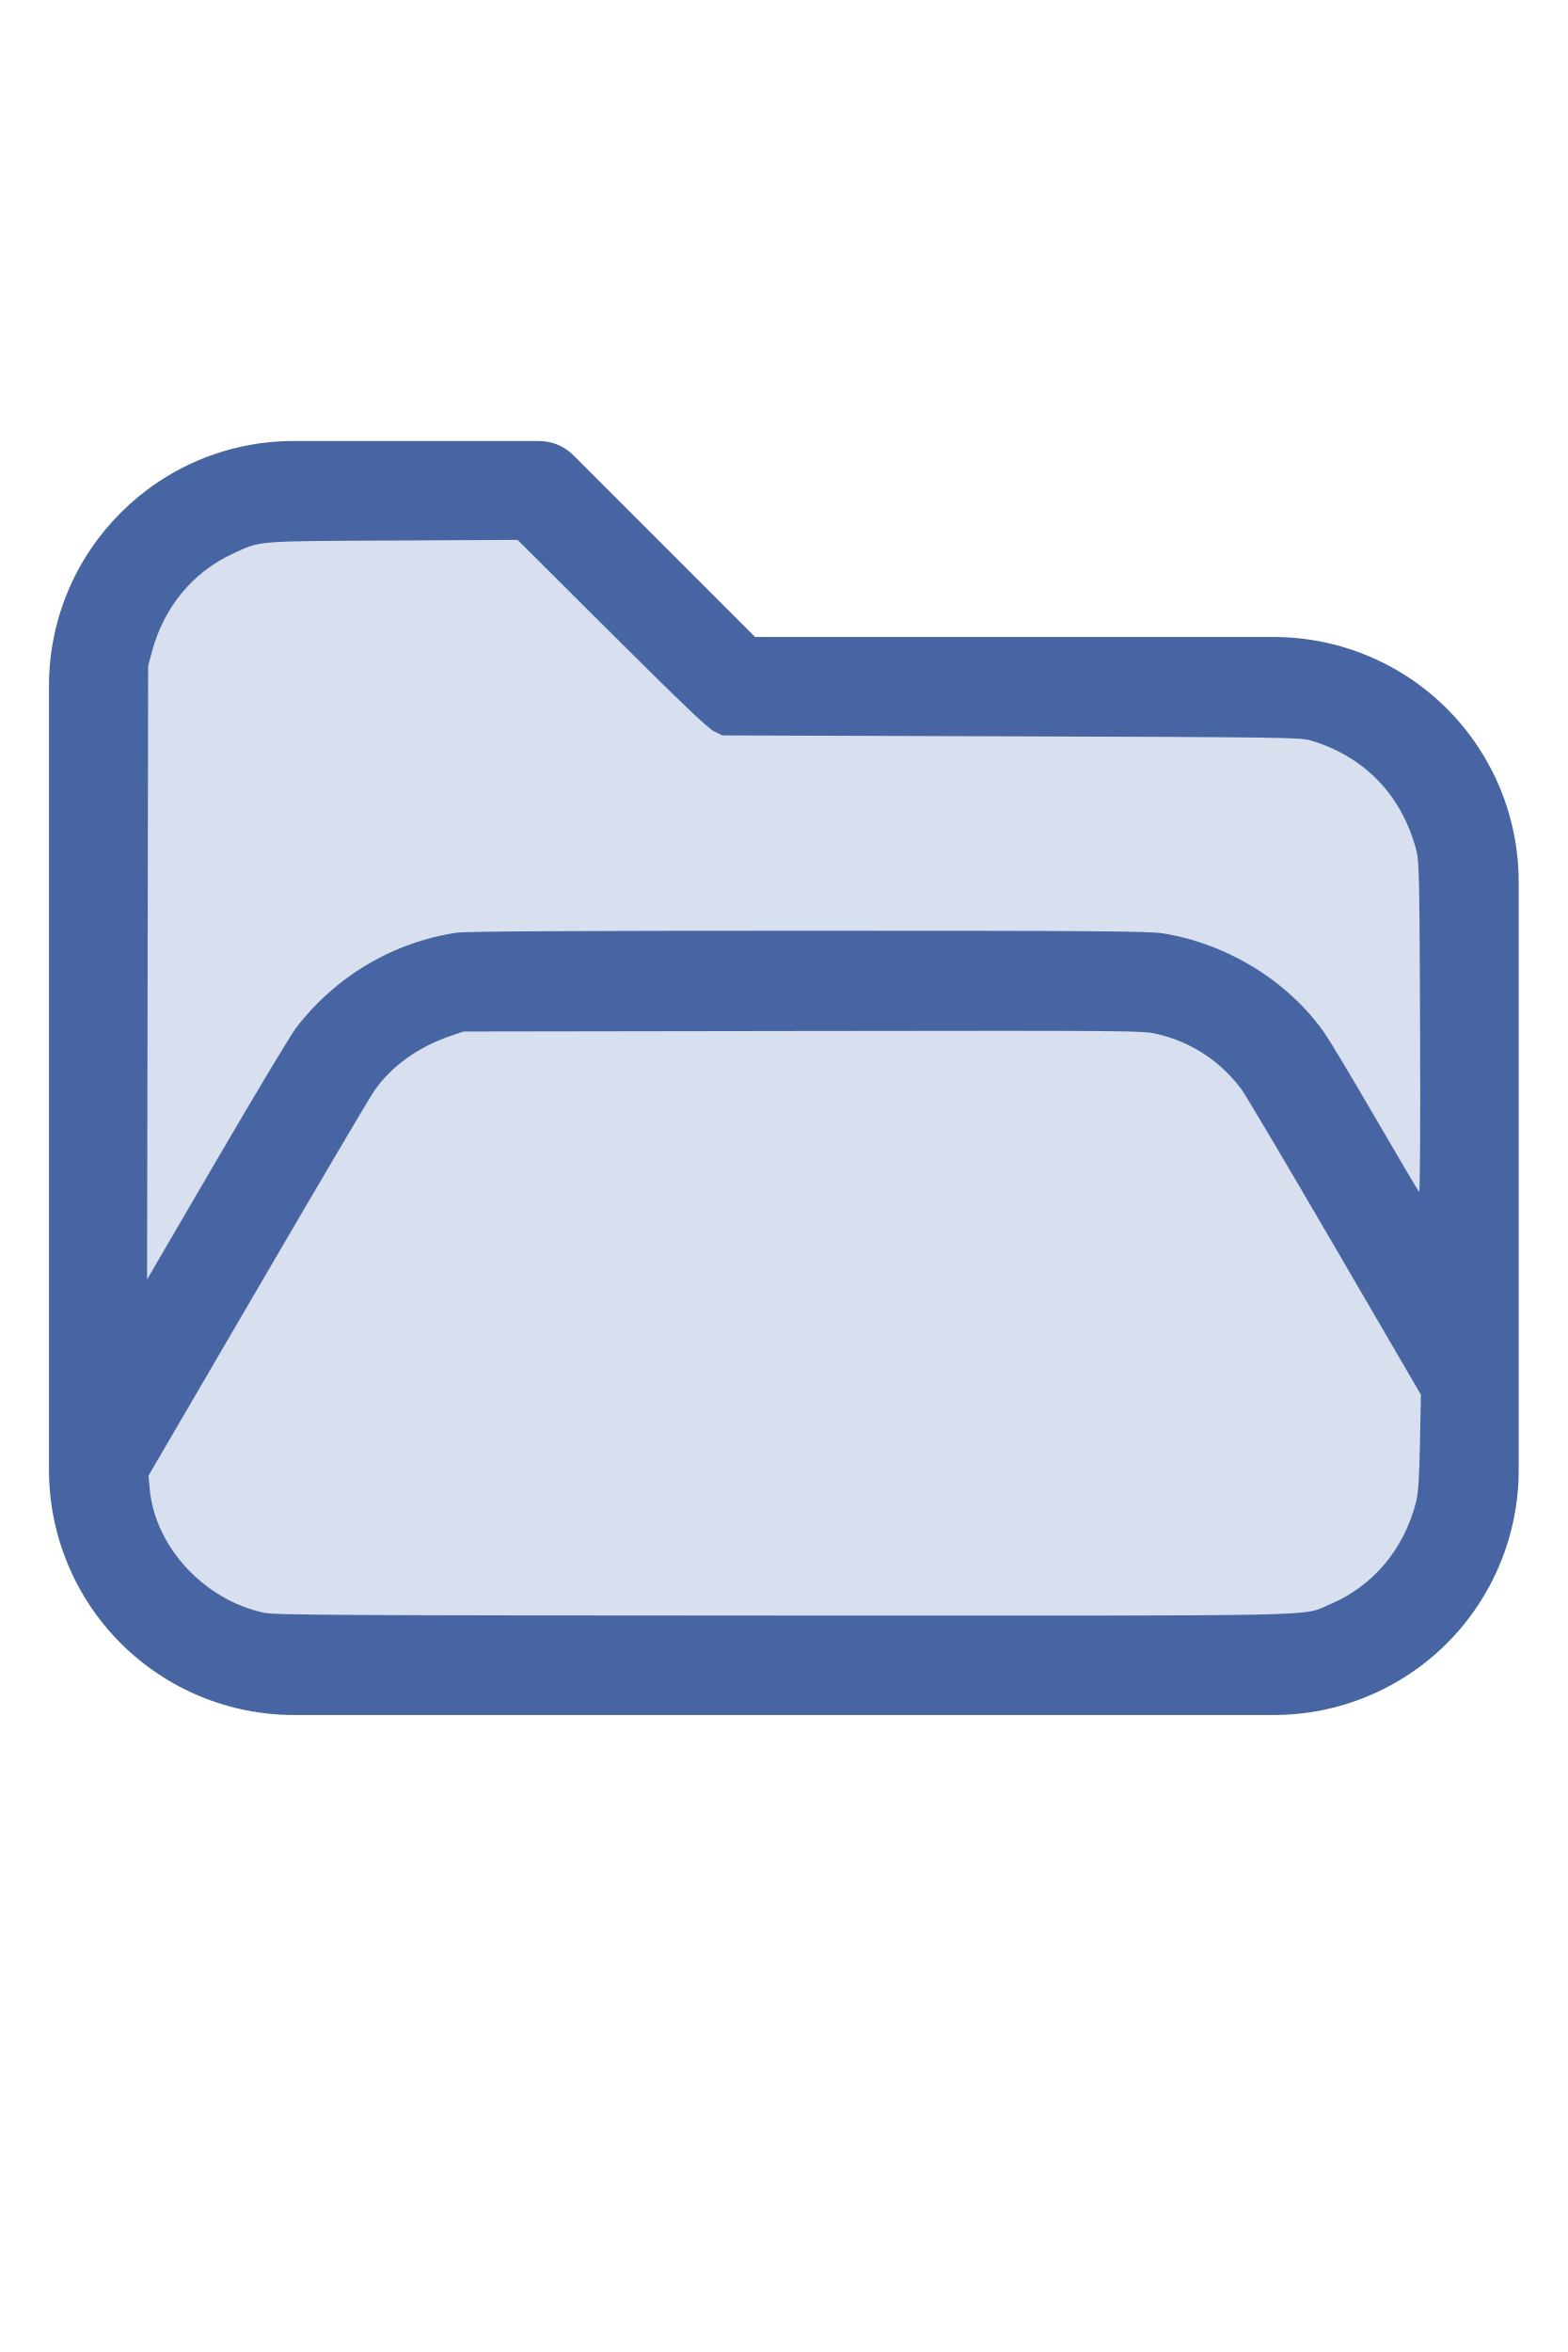
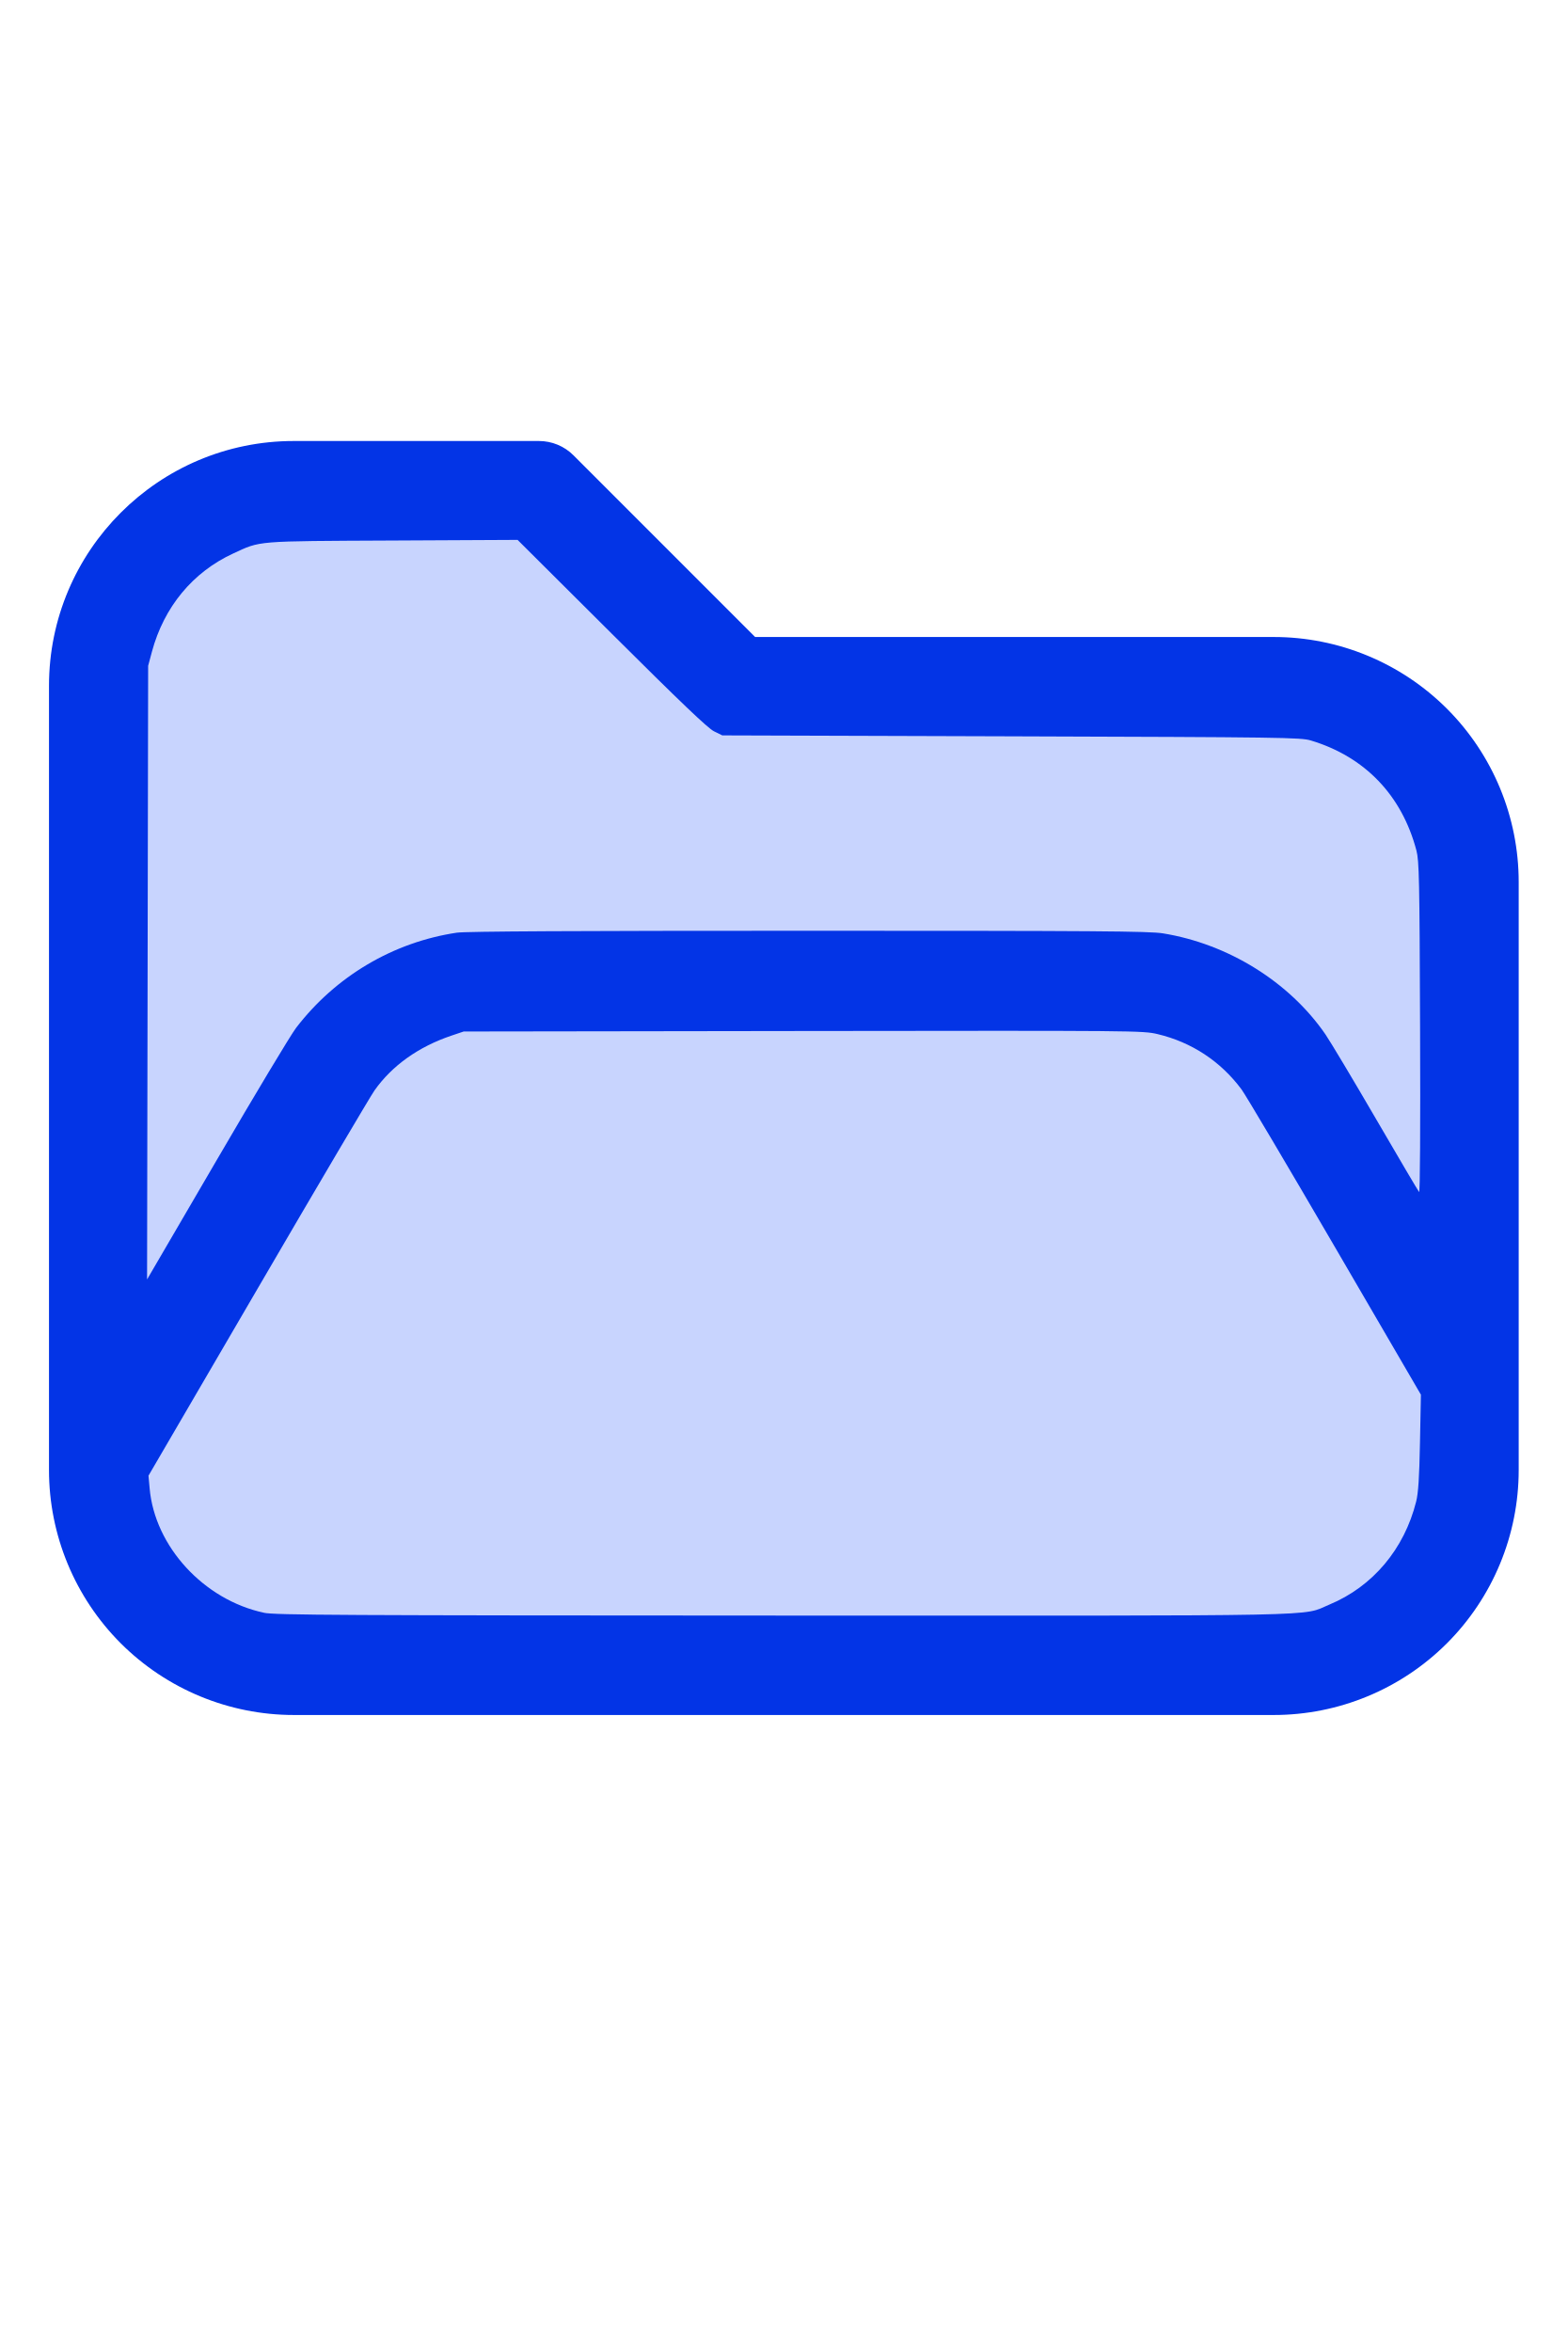
<svg xmlns="http://www.w3.org/2000/svg" version="1.1" width="16" height="24" viewBox="0 0 32 32" xml:space="preserve">
-   <g style="fill:#4665A2;">
+   <g style="fill:#0334E6;">
    <path d="M1,5.998l0,16.002c-0,1.326 0.527,2.598 1.464,3.536c0.938,0.937 2.21,1.464 3.536,1.464c5.322,0 14.678,-0 20,0c1.326,0 2.598,-0.527 3.536,-1.464c0.937,-0.938 1.464,-2.21 1.464,-3.536c0,-3.486 0,-8.514 0,-12c0,-1.326 -0.527,-2.598 -1.464,-3.536c-0.938,-0.937 -2.21,-1.464 -3.536,-1.464c-0,0 -10.586,0 -10.586,0c0,-0 -3.707,-3.707 -3.707,-3.707c-0.187,-0.188 -0.442,-0.293 -0.707,-0.293l-5.002,0c-2.76,0 -4.998,2.238 -4.998,4.998Zm28,14.415l-3.456,-5.925c-0.538,-0.921 -1.524,-1.488 -2.591,-1.488c-0,0 -12.905,0 -12.906,0c-1.067,0 -2.053,0.567 -2.591,1.488l-4.453,7.635c0.03,0.751 0.342,1.465 0.876,1.998c0.562,0.563 1.325,0.879 2.121,0.879l20,0c0.796,0 1.559,-0.316 2.121,-0.879c0.563,-0.562 0.879,-1.325 0.879,-2.121l0,-1.587Zm0,-3.969l0,-6.444c0,-0.796 -0.316,-1.559 -0.879,-2.121c-0.562,-0.563 -1.325,-0.879 -2.121,-0.879c-7.738,0 -11,0 -11,0c-0.265,0 -0.52,-0.105 -0.707,-0.293c-0,0 -3.707,-3.707 -3.707,-3.707c-0,0 -4.588,0 -4.588,0c-1.656,0 -2.998,1.342 -2.998,2.998l0,12.16l2.729,-4.677c0.896,-1.536 2.54,-2.481 4.318,-2.481c3.354,0 9.552,0 12.906,0c1.778,0 3.422,0.945 4.318,2.481l1.729,2.963Z" id="path2" />
  </g>
-   <g style="fill:#D8DFEE;stroke-width:0;">
+   <g style="fill:#C8D4FE;stroke-width:0;">
    <path d="M 5.388,24.913 C 4.16,24.651 3.157,23.559 3.054,22.371 L 3.031,22.116 5.261,18.294 C 6.487,16.191 7.56,14.373 7.645,14.253 8.004,13.746 8.542,13.363 9.21,13.137 l 0.255,-0.086 6.929,-0.01 c 6.805,-0.009 6.935,-0.008 7.234,0.063 0.696,0.165 1.29,0.557 1.715,1.13 0.082,0.11 0.939,1.557 1.905,3.215 l 1.756,3.014 -0.019,0.972 c -0.014,0.725 -0.034,1.032 -0.078,1.209 -0.243,0.971 -0.887,1.735 -1.772,2.103 -0.588,0.244 0.247,0.227 -11.162,0.224 -9.028,-0.003 -10.364,-0.01 -10.586,-0.057 z" id="path199" />
    <path d="M 3.013,11.85 3.024,5.588 3.102,5.297 C 3.348,4.386 3.936,3.676 4.757,3.297 5.329,3.033 5.181,3.045 8.013,3.031 l 2.552,-0.013 1.919,1.911 c 1.404,1.398 1.964,1.933 2.089,1.995 l 0.171,0.084 5.898,0.019 c 5.553,0.018 5.91,0.023 6.116,0.085 1.102,0.332 1.857,1.118 2.154,2.244 0.056,0.214 0.064,0.564 0.075,3.622 0.008,2.032 -5.42e-4,3.371 -0.02,3.349 -0.018,-0.02 -0.414,-0.691 -0.88,-1.492 -0.466,-0.801 -0.931,-1.578 -1.033,-1.727 -0.736,-1.069 -1.984,-1.844 -3.316,-2.06 -0.28,-0.045 -1.345,-0.053 -7.239,-0.053 -4.714,-1.09e-4 -6.993,0.012 -7.172,0.039 -1.3,0.193 -2.477,0.89 -3.284,1.944 -0.108,0.141 -0.836,1.353 -1.618,2.695 L 3.002,18.111 Z" id="path201" />
  </g>
</svg>
